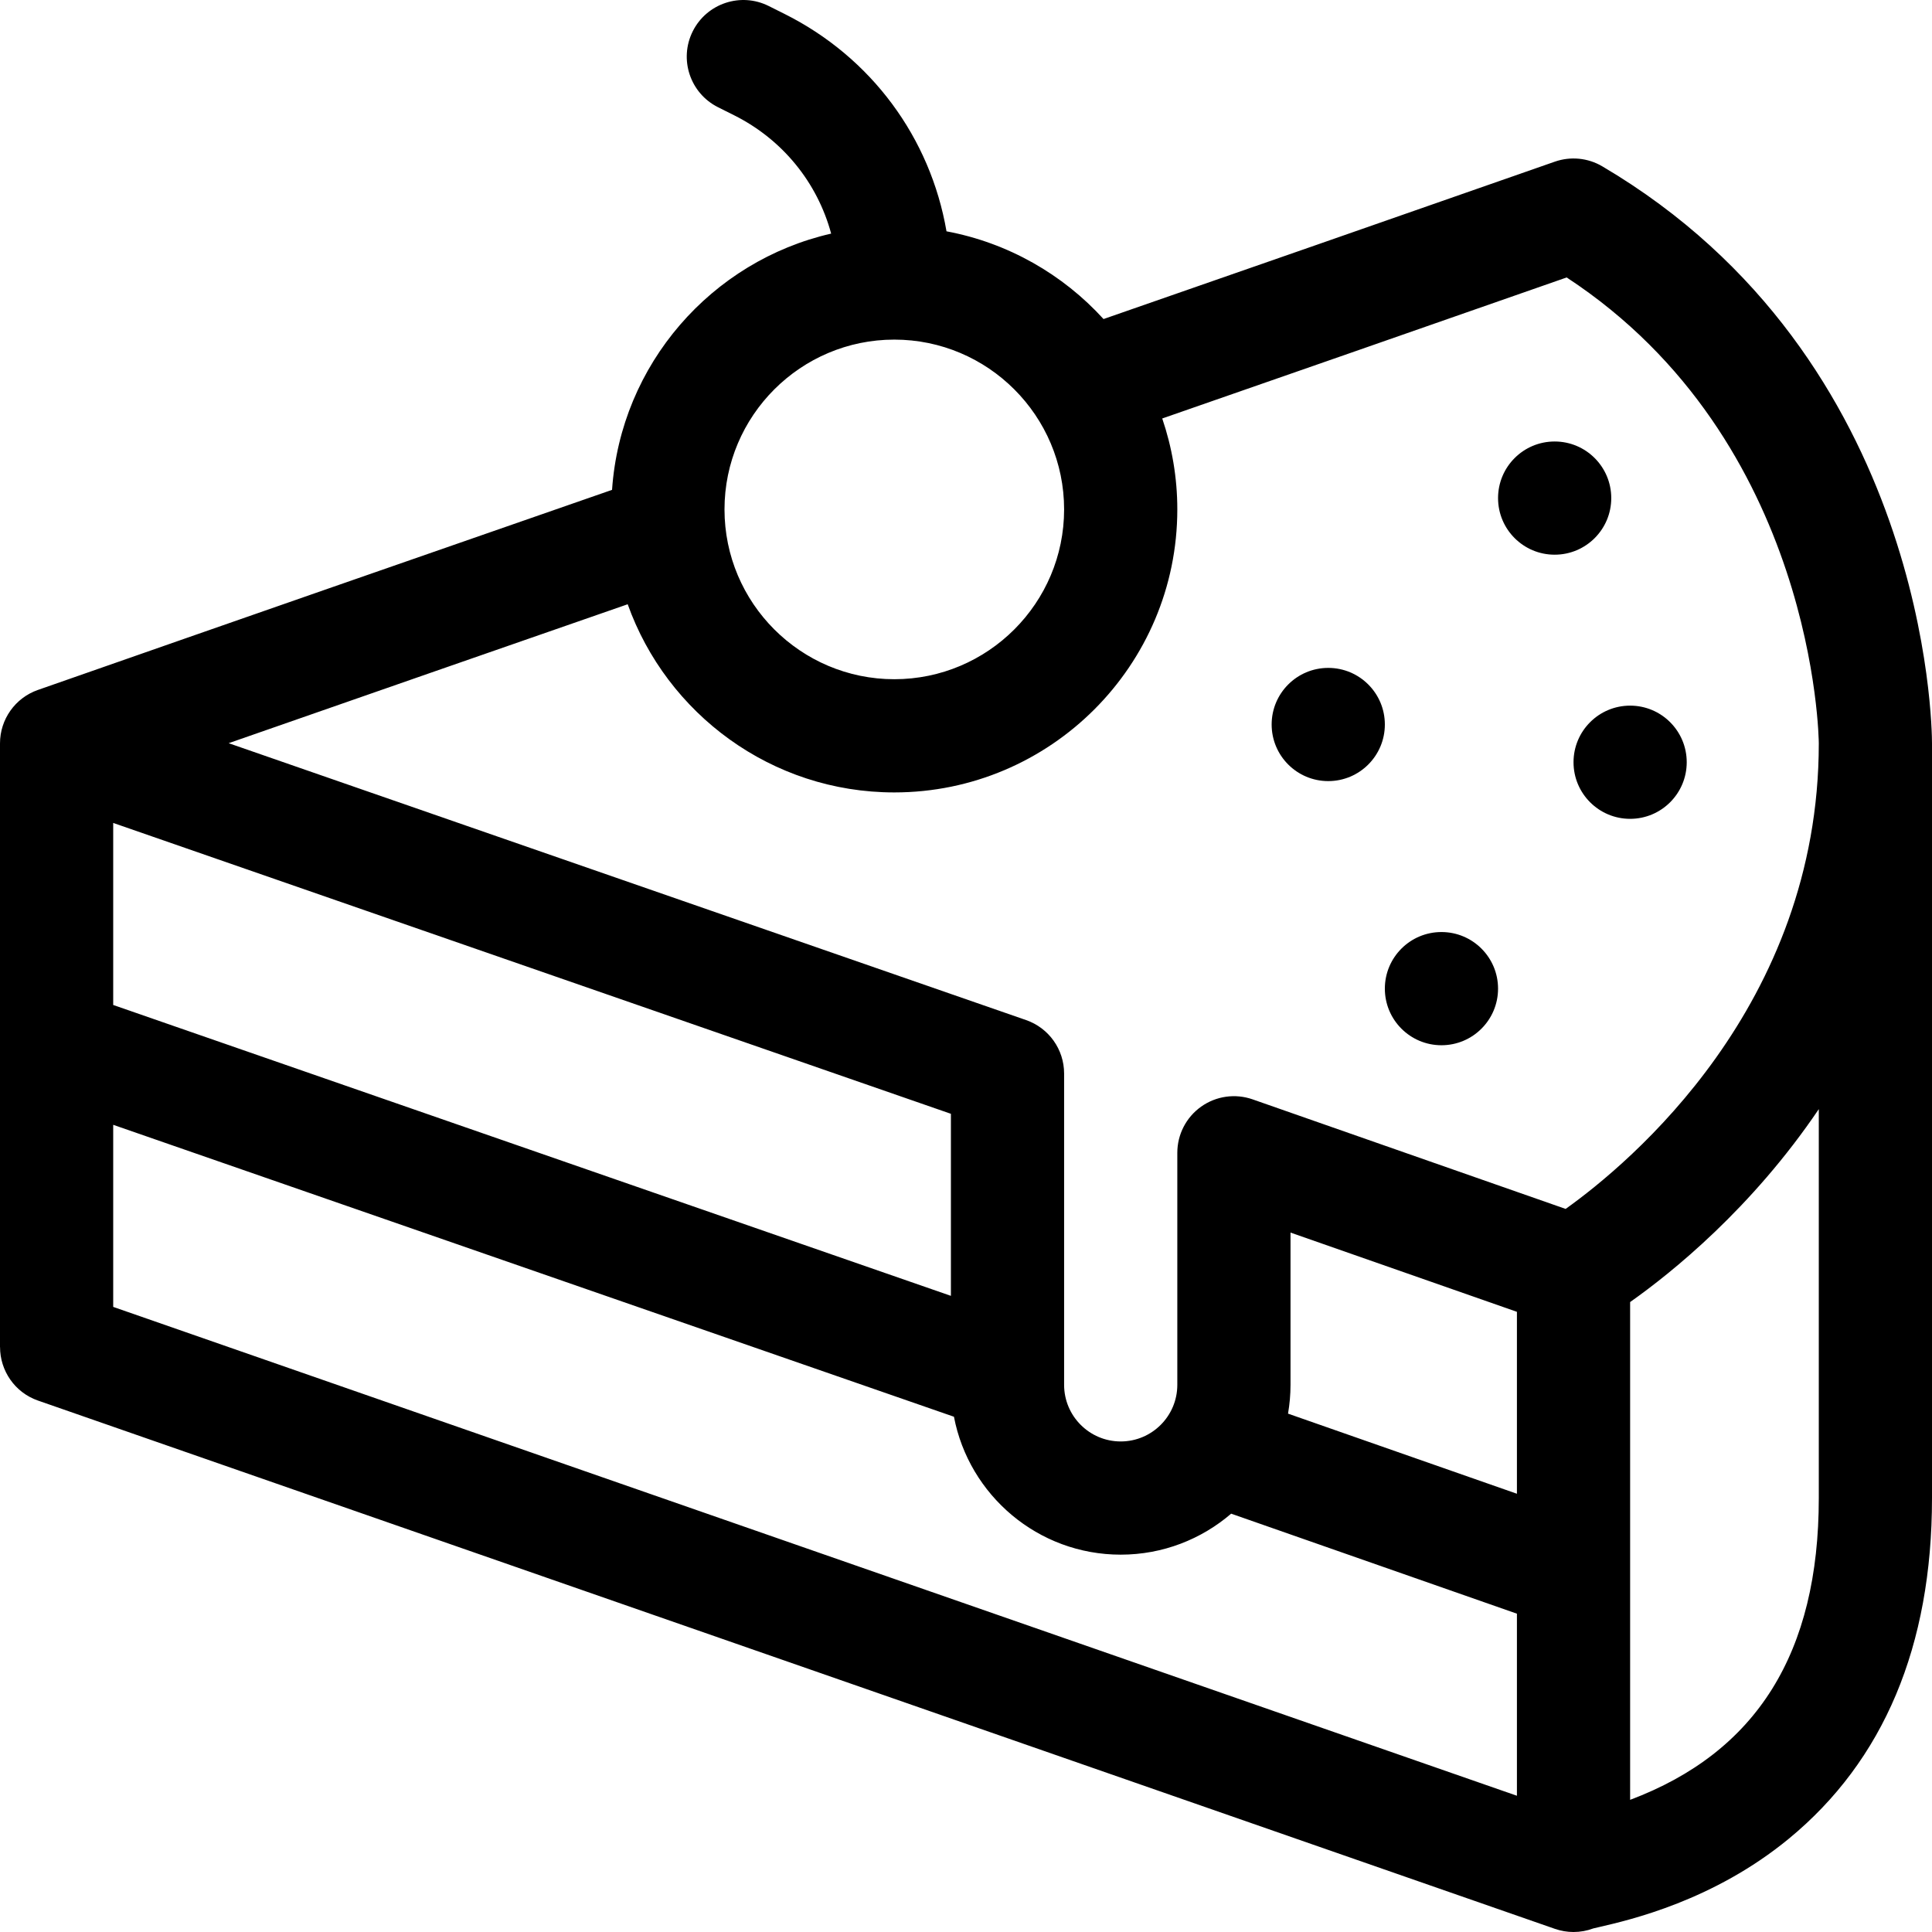
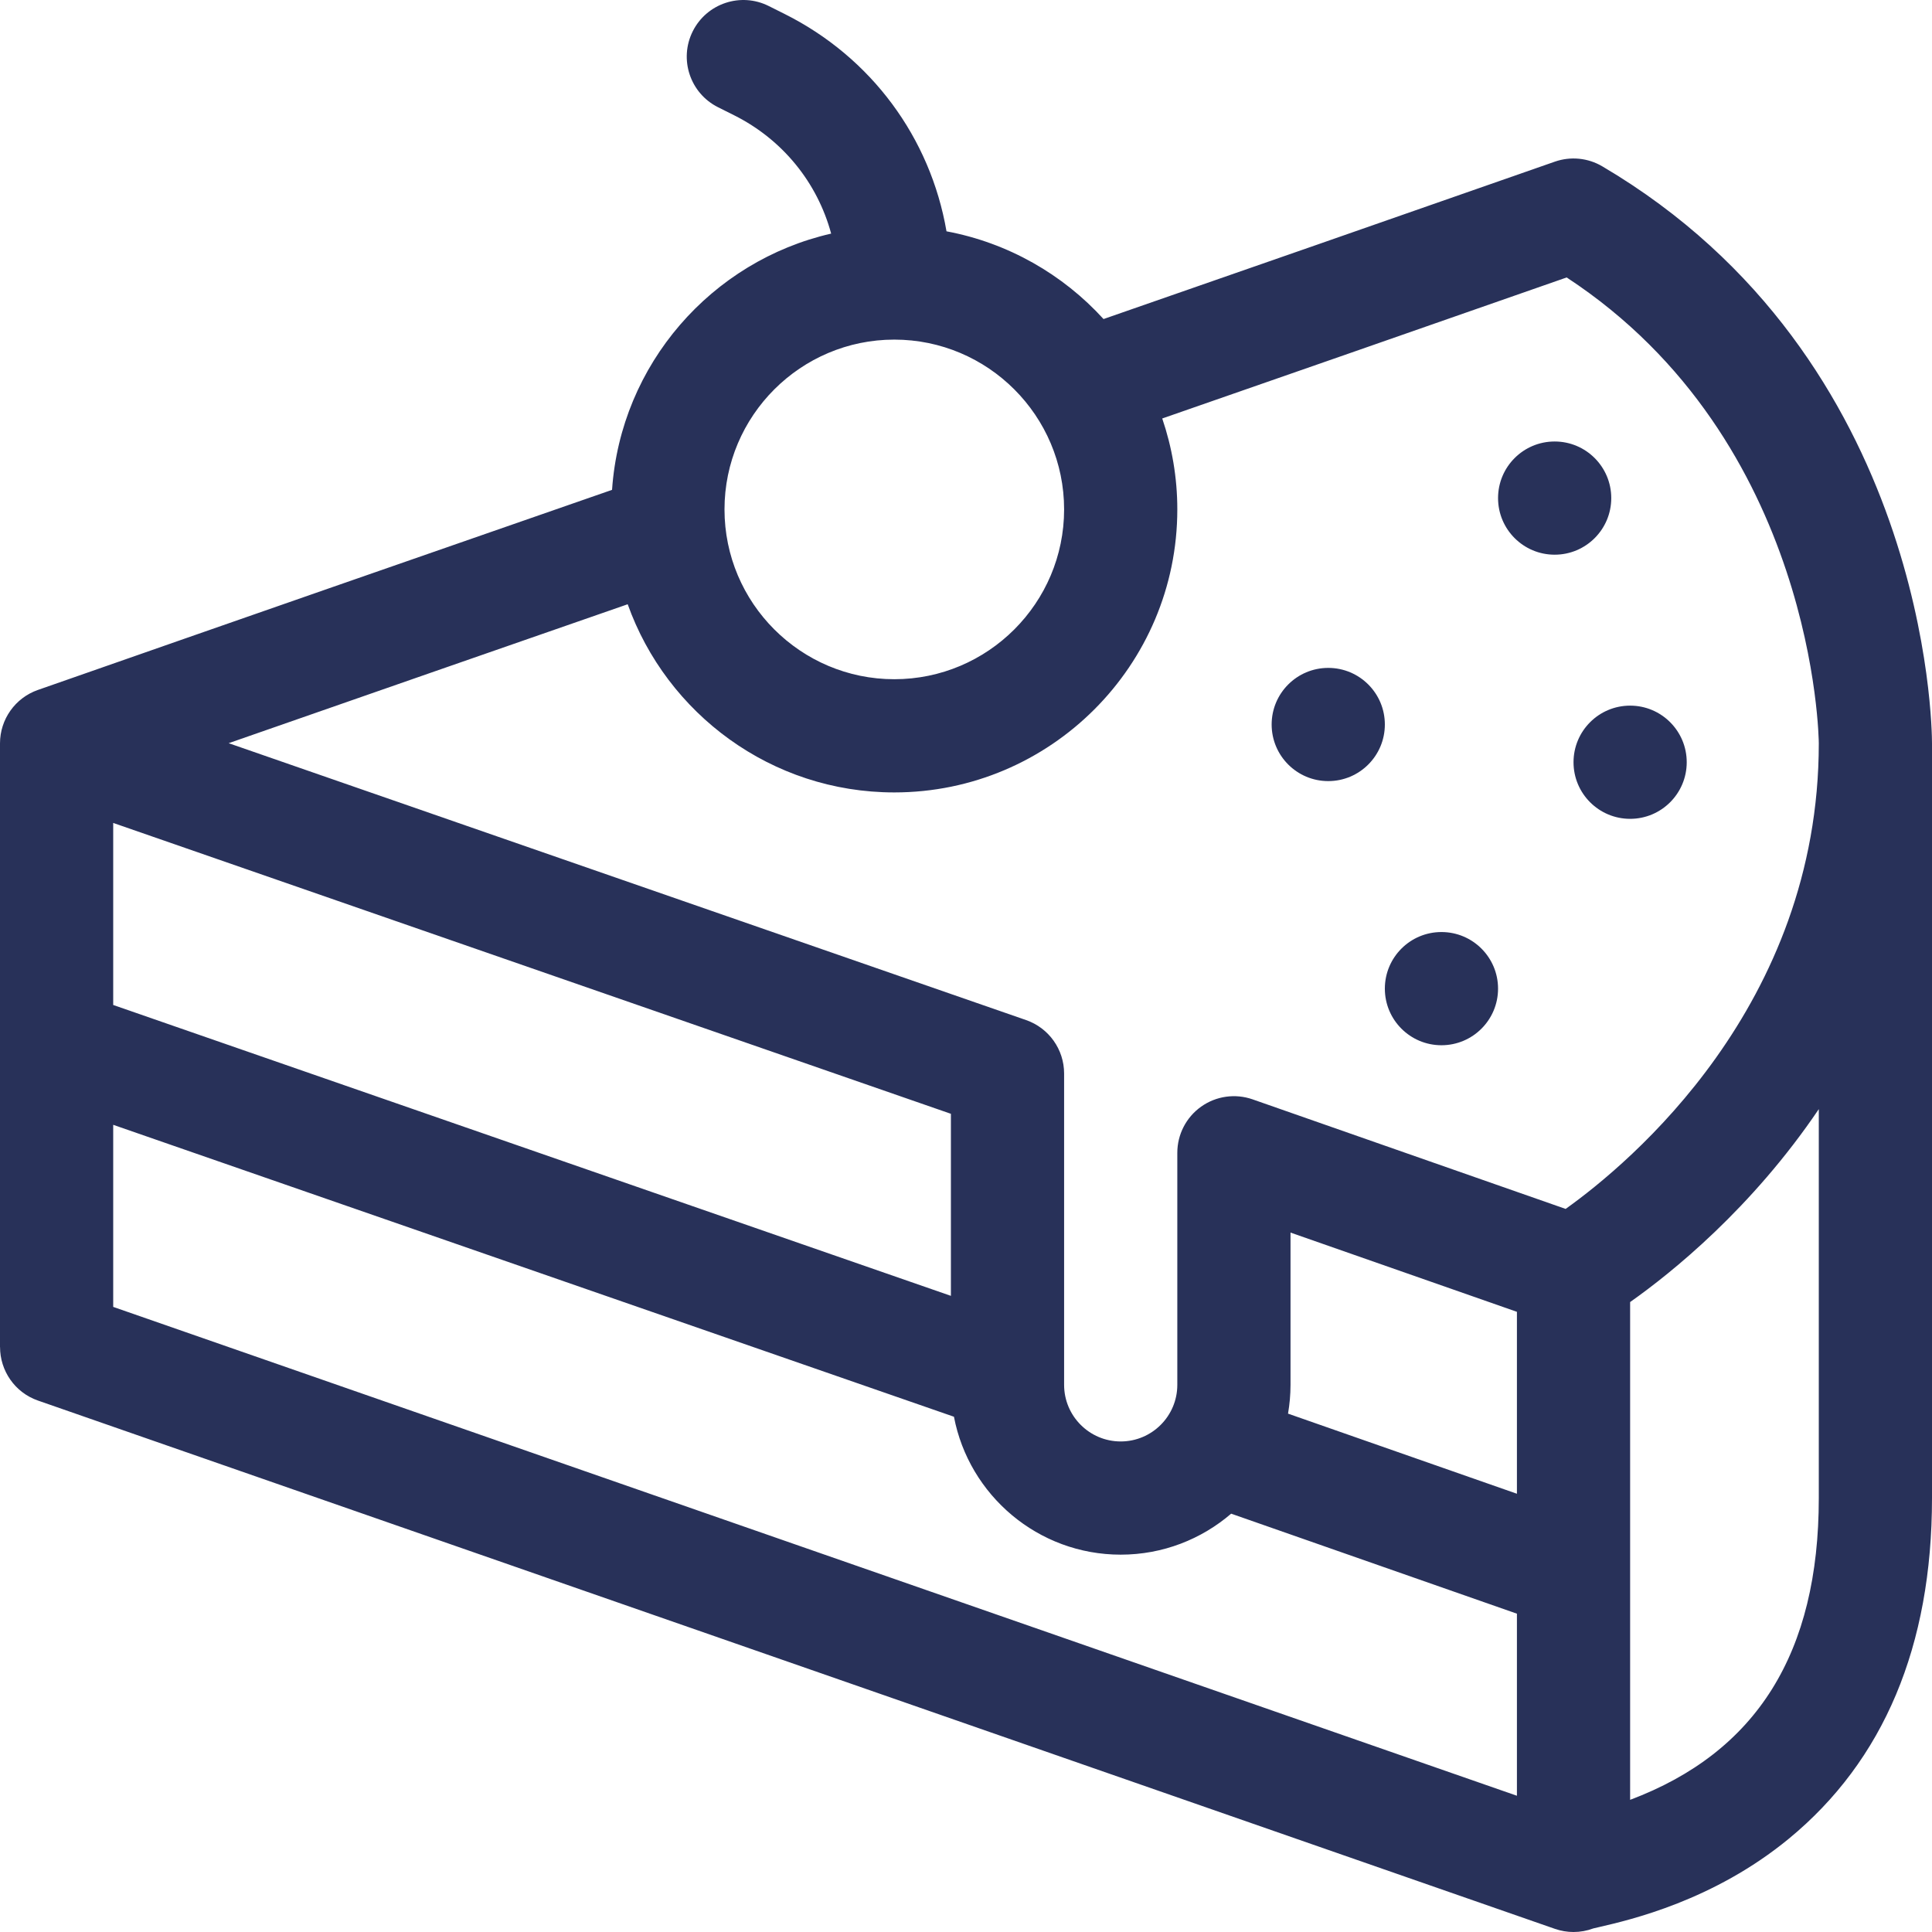
- <svg xmlns="http://www.w3.org/2000/svg" version="1.1" width="512" height="512" x="0" y="0" viewBox="0 0 512 512" style="enable-background:new 0 0 512 512" xml:space="preserve" class="">
+ <svg xmlns="http://www.w3.org/2000/svg" version="1.1" xmlnsxlink="http://www.w3.org/1999/xlink" xmlnssvgjs="http://svgjs.com/svgjs" width="" height="" x="0" y="0" viewBox="0 0 512 512" style="enable-background:new 0 0 512 512" xmlspace="preserve" class="">
  <g>
    <g>
-       <path d="m424.615 44.077c-3.804-2.242-8.402-2.693-12.57-1.235-42.78 14.972-85.428 29.823-119.598 41.708-10.771-11.827-25.271-20.188-41.615-23.249-4.248-24.731-19.88-46.091-42.901-57.602l-4.223-2.111c-7.406-3.704-16.418-.701-20.124 6.708-3.705 7.409-.702 16.42 6.708 20.124l4.223 2.111c12.925 6.463 22.11 17.906 25.75 31.376-31.689 7.253-55.778 34.622-58.065 67.908-48.871 16.984-100.747 35.035-152.155 53.028-6.017 2.105-10.044 7.784-10.044 14.157h-.001v160h.013c.001 6.205 3.864 12.01 10.054 14.165l402 140c1.604.56 3.271.835 4.933.835 1.793 0 3.578-.321 5.268-.955.406-.1.915-.213 1.514-.352 8.292-1.917 30.318-7.01 50.251-23.396 25.193-20.709 37.967-51.09 37.967-90.297v-200c0-4.142-.993-102.014-87.385-152.923zm-187.615 45.923c24.813 0 45 20.187 45 45s-20.187 45-45 45-45-20.187-45-45 20.187-45 45-45zm-70.654 70.133c10.357 29.029 38.112 49.867 70.654 49.867 41.355 0 75-33.645 75-75 0-8.43-1.419-16.53-3.995-24.099 31.313-10.893 69.014-24.023 107.177-37.374 66.038 43.279 66.818 122.654 66.818 123.473 0 69.574-50.127 111.266-67.09 123.376l-82.955-29.034c-4.587-1.605-9.67-.89-13.635 1.925-3.965 2.812-6.32 7.372-6.32 12.233v61.5c0 8.271-6.729 15-15 15s-15-6.729-15-15v-82.5c0-6.388-4.045-12.075-10.08-14.17l-211.323-73.377c35.859-12.516 71.499-24.915 105.749-36.82zm85.654 183.281-222-77.084v-48.244l222 77.084zm-222-45.327 222.807 77.364c3.967 20.786 22.268 36.549 44.193 36.549 11.17 0 21.395-4.1 29.27-10.862l75.73 26.505v48.25l-372-129.552zm372 97.771-60.66-21.23c.426-2.481.66-5.027.66-7.627v-40.357l60 21zm80 1.142c0 41.032-16.4 67.328-50 79.975v-131.916c11.016-7.779 32.194-24.785 50-51.129z" fill="#000000" data-original="#000000" class="" />
-       <circle cx="412" cy="132" r="15" fill="#000000" data-original="#000000" class="" />
-       <circle cx="432" cy="202" r="15" fill="#000000" data-original="#000000" class="" />
-       <circle cx="382" cy="262" r="15" fill="#000000" data-original="#000000" class="" />
-       <circle cx="352" cy="192" r="15" fill="#000000" data-original="#000000" class="" />
+       <path d="m424.615 44.077c-3.804-2.242-8.402-2.693-12.57-1.235-42.78 14.972-85.428 29.823-119.598 41.708-10.771-11.827-25.271-20.188-41.615-23.249-4.248-24.731-19.88-46.091-42.901-57.602l-4.223-2.111c-7.406-3.704-16.418-.701-20.124 6.708-3.705 7.409-.702 16.42 6.708 20.124l4.223 2.111c12.925 6.463 22.11 17.906 25.75 31.376-31.689 7.253-55.778 34.622-58.065 67.908-48.871 16.984-100.747 35.035-152.155 53.028-6.017 2.105-10.044 7.784-10.044 14.157h-.001v160h.013c.001 6.205 3.864 12.01 10.054 14.165l402 140c1.604.56 3.271.835 4.933.835 1.793 0 3.578-.321 5.268-.955.406-.1.915-.213 1.514-.352 8.292-1.917 30.318-7.01 50.251-23.396 25.193-20.709 37.967-51.09 37.967-90.297v-200c0-4.142-.993-102.014-87.385-152.923zm-187.615 45.923c24.813 0 45 20.187 45 45s-20.187 45-45 45-45-20.187-45-45 20.187-45 45-45zm-70.654 70.133c10.357 29.029 38.112 49.867 70.654 49.867 41.355 0 75-33.645 75-75 0-8.43-1.419-16.53-3.995-24.099 31.313-10.893 69.014-24.023 107.177-37.374 66.038 43.279 66.818 122.654 66.818 123.473 0 69.574-50.127 111.266-67.09 123.376l-82.955-29.034c-4.587-1.605-9.67-.89-13.635 1.925-3.965 2.812-6.32 7.372-6.32 12.233v61.5c0 8.271-6.729 15-15 15s-15-6.729-15-15v-82.5c0-6.388-4.045-12.075-10.08-14.17l-211.323-73.377c35.859-12.516 71.499-24.915 105.749-36.82zm85.654 183.281-222-77.084v-48.244l222 77.084zm-222-45.327 222.807 77.364c3.967 20.786 22.268 36.549 44.193 36.549 11.17 0 21.395-4.1 29.27-10.862l75.73 26.505v48.25l-372-129.552zm372 97.771-60.66-21.23c.426-2.481.66-5.027.66-7.627v-40.357l60 21zm80 1.142c0 41.032-16.4 67.328-50 79.975v-131.916c11.016-7.779 32.194-24.785 50-51.129z" fill="#283159" data-original="#000000" class="" />
+       <circle cx="412" cy="132" r="15" fill="#283159" data-original="#000000" class="" />
+       <circle cx="432" cy="202" r="15" fill="#283159" data-original="#000000" class="" />
+       <circle cx="382" cy="262" r="15" fill="#283159" data-original="#000000" class="" />
+       <circle cx="352" cy="192" r="15" fill="#283159" data-original="#000000" class="" />
    </g>
  </g>
</svg>
